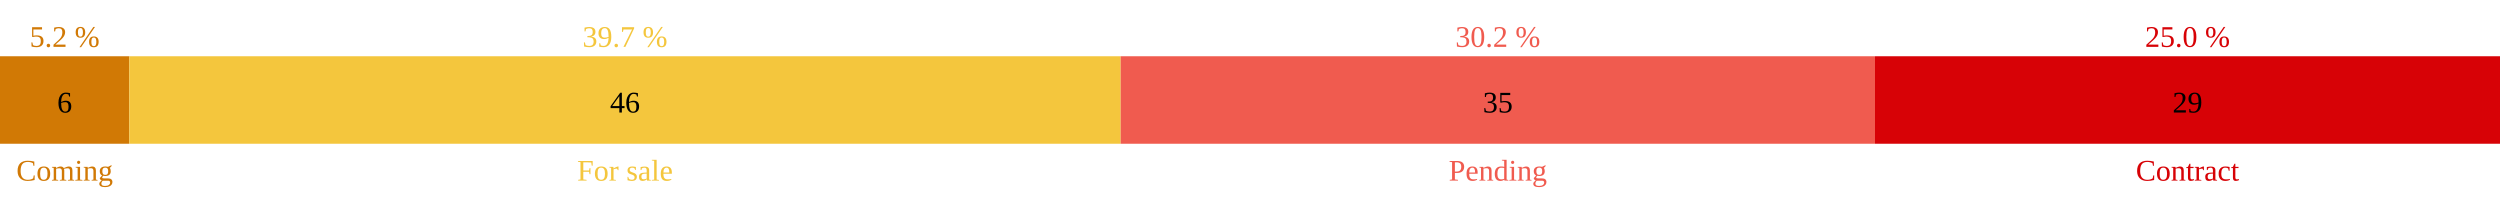
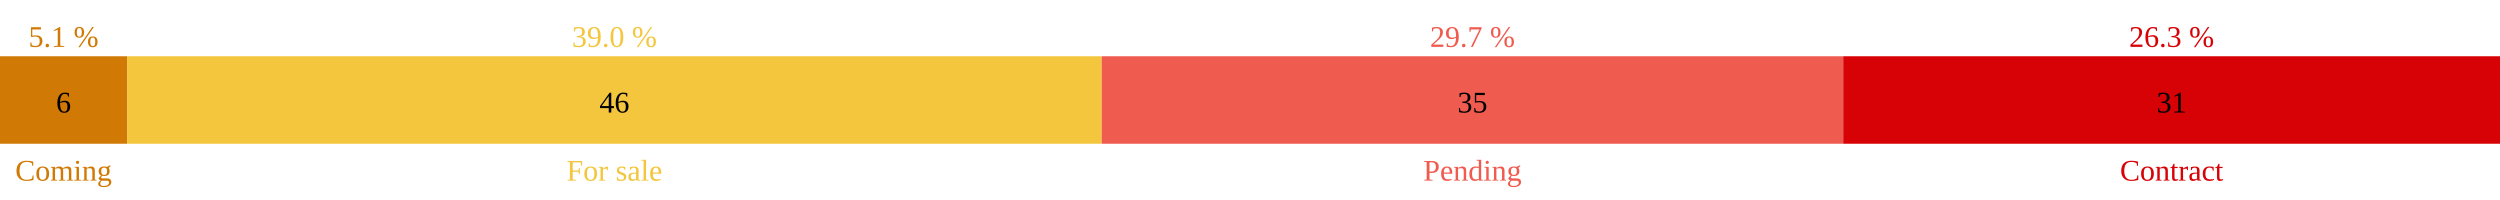
<svg xmlns="http://www.w3.org/2000/svg" width="1000" height="80">
-   <rect class="rect-stacked" x="0" y="22.5" height="35" width="51.724" style="fill: #d17905;" />
-   <rect class="rect-stacked" x="51.724" y="22.5" height="35" width="396.552" style="fill: #f4c63d;" />
-   <rect class="rect-stacked" x="448.276" y="22.5" height="35" width="301.724" style="fill: #f05b4f;" />
-   <rect class="rect-stacked" x="750" y="22.5" height="35" width="250" style="fill: #d70206;" />
-   <text class="text-value" text-anchor="middle" x="25.862" y="45">6</text>
-   <text class="text-value" text-anchor="middle" x="250" y="45">46</text>
-   <text class="text-value" text-anchor="middle" x="599.138" y="45">35</text>
-   <text class="text-value" text-anchor="middle" x="875" y="45">29</text>
-   <text class="text-percent" text-anchor="middle" x="25.862" y="18.75" style="fill: #d17905;">5.2 %</text>
-   <text class="text-percent" text-anchor="middle" x="250" y="18.75" style="fill: #f4c63d;">39.7 %</text>
-   <text class="text-percent" text-anchor="middle" x="599.138" y="18.75" style="fill: #f05b4f;">30.2 %</text>
-   <text class="text-percent" text-anchor="middle" x="875" y="18.75" style="fill: #d70206;">25.0 %</text>
-   <text class="text-label" text-anchor="middle" x="25.862" y="72.25" style="fill: #d17905;">Coming</text>
-   <text class="text-label" text-anchor="middle" x="250" y="72.25" style="fill: #f4c63d;">For sale</text>
-   <text class="text-label" text-anchor="middle" x="599.138" y="72.25" style="fill: #f05b4f;">Pending</text>
-   <text class="text-label" text-anchor="middle" x="875" y="72.25" style="fill: #d70206;">Contract</text>
+   <rect class="rect-stacked" x="0" y="22.5" height="35" width="50.847" style="fill: #d17905;" />
+   <rect class="rect-stacked" x="50.847" y="22.5" height="35" width="389.831" style="fill: #f4c63d;" />
+   <rect class="rect-stacked" x="440.678" y="22.5" height="35" width="296.61" style="fill: #f05b4f;" />
+   <rect class="rect-stacked" x="737.288" y="22.5" height="35" width="262.712" style="fill: #d70206;" />
+   <text class="text-value" text-anchor="middle" x="25.424" y="45">6</text>
+   <text class="text-value" text-anchor="middle" x="245.763" y="45">46</text>
+   <text class="text-value" text-anchor="middle" x="588.983" y="45">35</text>
+   <text class="text-value" text-anchor="middle" x="868.644" y="45">31</text>
+   <text class="text-percent" text-anchor="middle" x="25.424" y="18.75" style="fill: #d17905;">5.1 %</text>
+   <text class="text-percent" text-anchor="middle" x="245.763" y="18.75" style="fill: #f4c63d;">39.0 %</text>
+   <text class="text-percent" text-anchor="middle" x="588.983" y="18.75" style="fill: #f05b4f;">29.7 %</text>
+   <text class="text-percent" text-anchor="middle" x="868.644" y="18.75" style="fill: #d70206;">26.3 %</text>
+   <text class="text-label" text-anchor="middle" x="25.424" y="72.25" style="fill: #d17905;">Coming</text>
+   <text class="text-label" text-anchor="middle" x="245.763" y="72.25" style="fill: #f4c63d;">For sale</text>
+   <text class="text-label" text-anchor="middle" x="588.983" y="72.25" style="fill: #f05b4f;">Pending</text>
+   <text class="text-label" text-anchor="middle" x="868.644" y="72.25" style="fill: #d70206;">Contract</text>
</svg>
